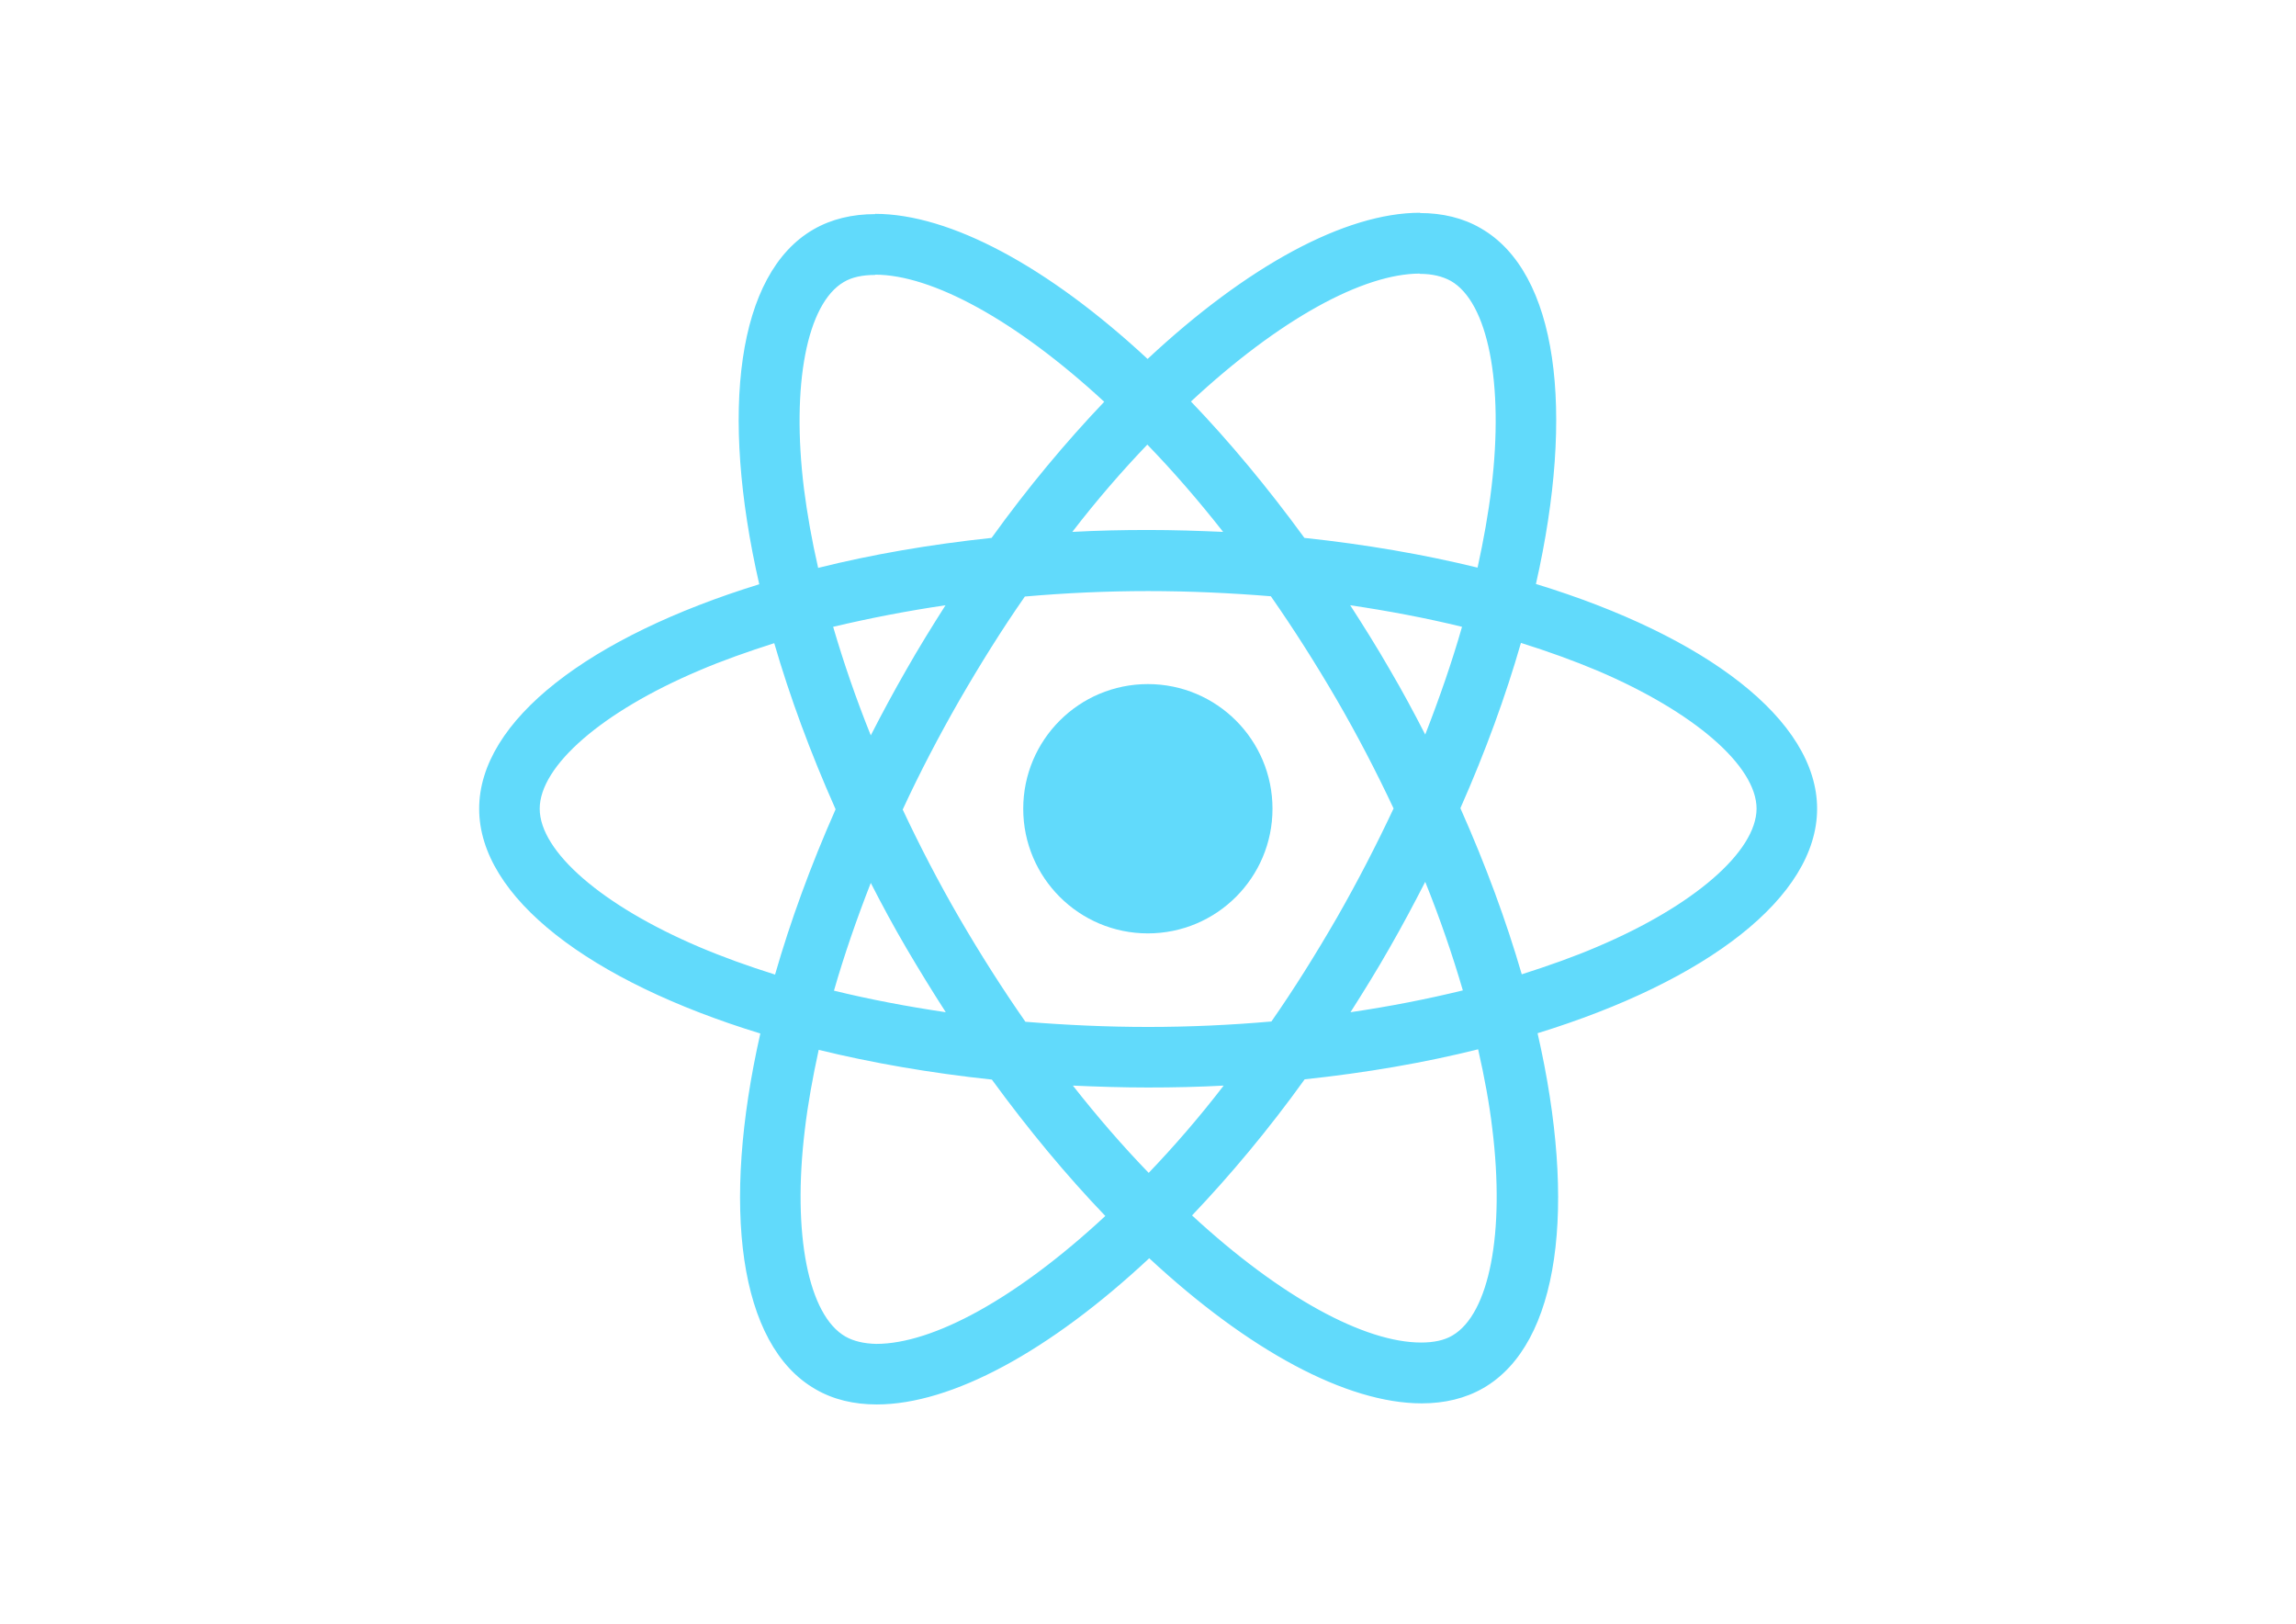
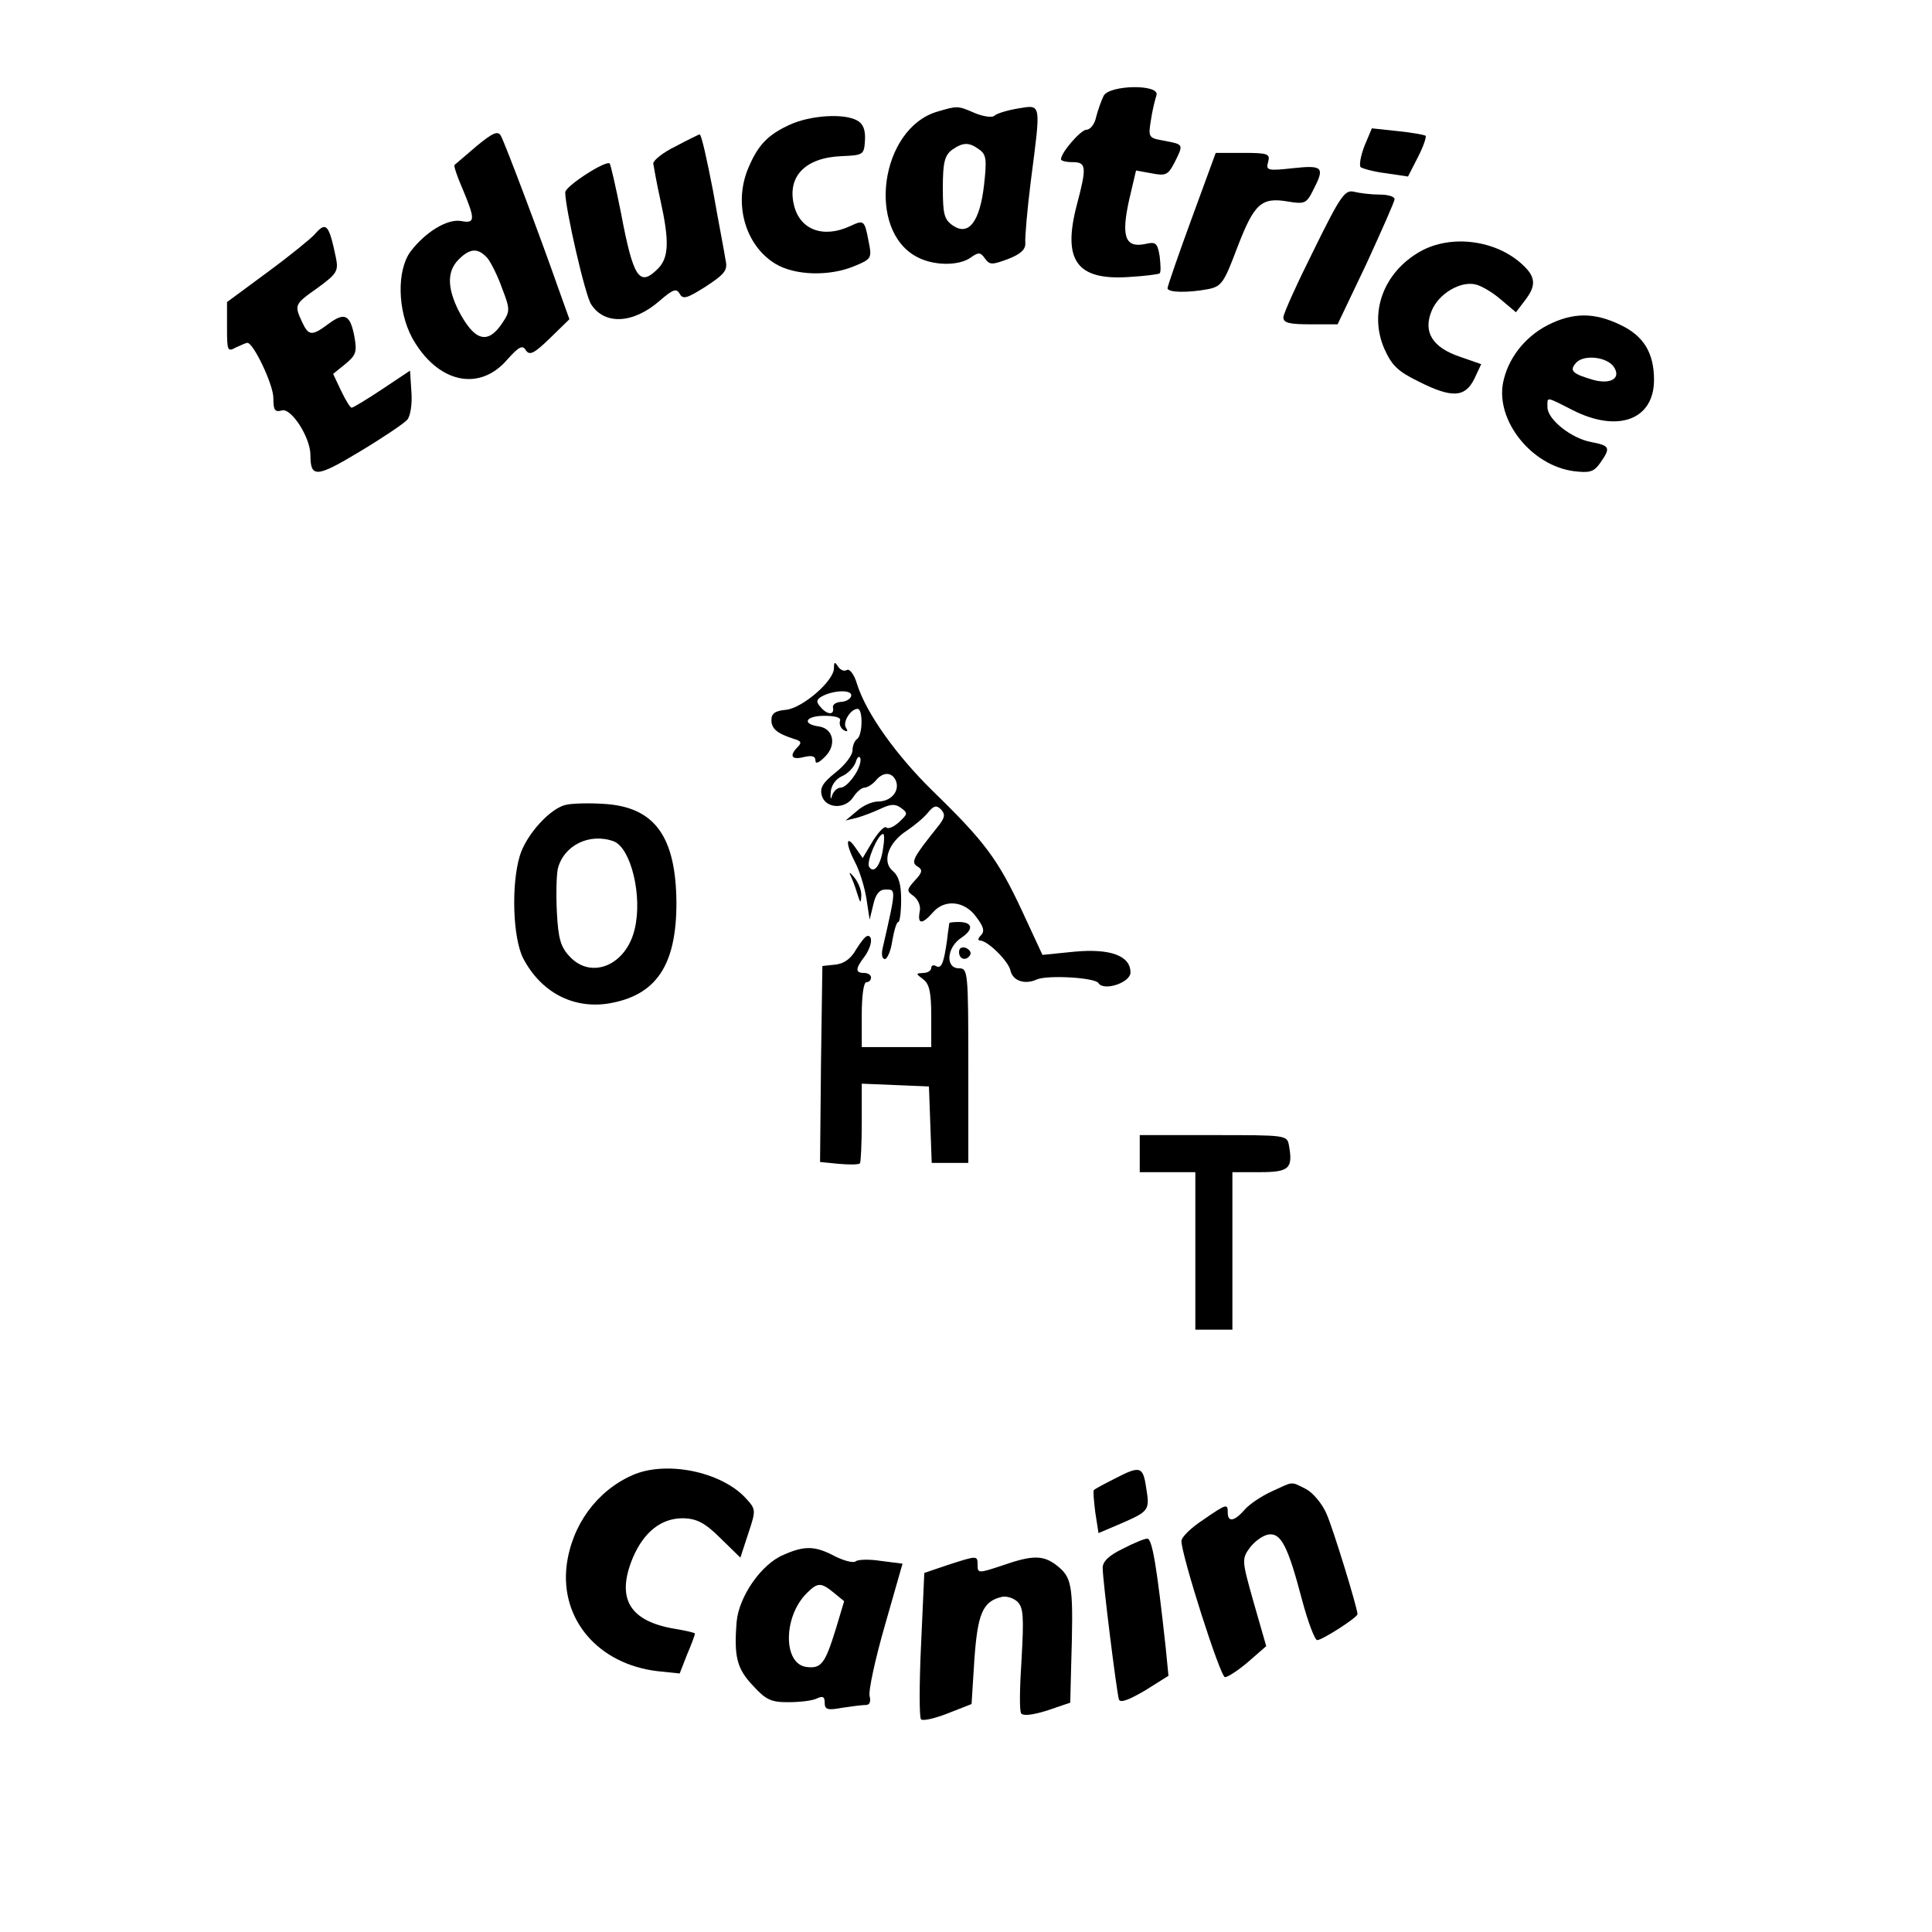
- <svg xmlns="http://www.w3.org/2000/svg" viewBox="0 0 841.9 595.3">
-   <g fill="#61DAFB">
-     <path d="M666.3 296.5c0-32.5-40.7-63.3-103.1-82.4 14.4-63.6 8-114.2-20.2-130.4-6.5-3.8-14.1-5.6-22.4-5.6v22.3c4.6 0 8.3.9 11.4 2.6 13.6 7.8 19.5 37.5 14.9 75.7-1.1 9.4-2.9 19.3-5.1 29.4-19.6-4.8-41-8.5-63.5-10.9-13.5-18.5-27.5-35.3-41.6-50 32.6-30.3 63.2-46.9 84-46.9V78c-27.5 0-63.5 19.6-99.9 53.6-36.4-33.8-72.4-53.2-99.9-53.2v22.3c20.7 0 51.4 16.5 84 46.6-14 14.7-28 31.4-41.3 49.9-22.6 2.4-44 6.1-63.6 11-2.3-10-4-19.7-5.2-29-4.7-38.2 1.1-67.9 14.6-75.8 3-1.8 6.9-2.6 11.5-2.6V78.5c-8.4 0-16 1.8-22.6 5.6-28.1 16.2-34.4 66.7-19.9 130.1-62.2 19.2-102.7 49.9-102.7 82.3 0 32.5 40.7 63.3 103.1 82.4-14.4 63.6-8 114.2 20.2 130.4 6.5 3.8 14.1 5.6 22.5 5.6 27.5 0 63.5-19.6 99.9-53.6 36.4 33.8 72.4 53.2 99.9 53.2 8.4 0 16-1.8 22.6-5.6 28.1-16.2 34.4-66.7 19.9-130.1 62-19.1 102.5-49.9 102.5-82.3zm-130.2-66.7c-3.7 12.9-8.3 26.2-13.5 39.5-4.1-8-8.4-16-13.1-24-4.6-8-9.5-15.8-14.4-23.4 14.2 2.1 27.9 4.7 41 7.9zm-45.8 106.5c-7.8 13.5-15.8 26.3-24.1 38.2-14.9 1.3-30 2-45.2 2-15.1 0-30.2-.7-45-1.9-8.3-11.9-16.4-24.6-24.2-38-7.6-13.1-14.5-26.4-20.8-39.8 6.2-13.4 13.2-26.8 20.7-39.9 7.8-13.5 15.8-26.3 24.1-38.2 14.9-1.3 30-2 45.2-2 15.1 0 30.2.7 45 1.9 8.3 11.9 16.4 24.6 24.2 38 7.6 13.1 14.5 26.4 20.8 39.8-6.3 13.4-13.2 26.8-20.7 39.9zm32.3-13c5.4 13.4 10 26.8 13.8 39.8-13.1 3.2-26.9 5.9-41.2 8 4.9-7.7 9.8-15.6 14.4-23.7 4.6-8 8.9-16.1 13-24.1zM421.2 430c-9.3-9.6-18.6-20.3-27.8-32 9 .4 18.2.7 27.5.7 9.4 0 18.7-.2 27.8-.7-9 11.7-18.3 22.4-27.5 32zm-74.4-58.9c-14.2-2.1-27.9-4.7-41-7.9 3.7-12.9 8.3-26.2 13.5-39.5 4.1 8 8.4 16 13.1 24 4.7 8 9.5 15.8 14.4 23.4zM420.7 163c9.3 9.6 18.6 20.3 27.8 32-9-.4-18.2-.7-27.5-.7-9.4 0-18.7.2-27.8.7 9-11.7 18.3-22.4 27.5-32zm-74 58.9c-4.9 7.7-9.8 15.6-14.4 23.7-4.6 8-8.9 16-13 24-5.4-13.4-10-26.8-13.8-39.8 13.1-3.1 26.9-5.8 41.2-7.9zm-90.5 125.2c-35.4-15.1-58.3-34.9-58.3-50.6 0-15.7 22.9-35.6 58.3-50.6 8.6-3.7 18-7 27.7-10.1 5.7 19.6 13.2 40 22.5 60.9-9.2 20.8-16.6 41.1-22.2 60.6-9.9-3.1-19.3-6.5-28-10.2zM310 490c-13.6-7.8-19.5-37.5-14.9-75.7 1.1-9.4 2.9-19.3 5.1-29.4 19.6 4.8 41 8.5 63.5 10.9 13.5 18.5 27.5 35.3 41.6 50-32.6 30.3-63.2 46.9-84 46.9-4.5-.1-8.3-1-11.3-2.7zm237.2-76.2c4.7 38.2-1.1 67.9-14.6 75.8-3 1.8-6.9 2.6-11.5 2.6-20.7 0-51.4-16.5-84-46.6 14-14.7 28-31.4 41.3-49.9 22.6-2.4 44-6.1 63.6-11 2.3 10.1 4.1 19.8 5.2 29.1zm38.5-66.7c-8.6 3.7-18 7-27.7 10.1-5.7-19.6-13.2-40-22.5-60.9 9.2-20.8 16.6-41.1 22.2-60.6 9.9 3.1 19.3 6.5 28.1 10.2 35.4 15.1 58.3 34.9 58.3 50.6-.1 15.7-23 35.6-58.4 50.6zM320.8 78.4z" />
-     <circle cx="420.9" cy="296.5" r="45.7" />
-     <path d="M520.5 78.1z" />
+ <svg xmlns="http://www.w3.org/2000/svg" version="1.0" width="417pt" height="417pt" viewBox="0 0 417 417" preserveAspectRatio="xMidYMid meet">
+   <g transform="translate(0,417) scale(0.1,-0.1)" fill="#000000" stroke="none">
+     <path d="M2382 3963 c-5 -10 -12 -30 -16 -45 -3 -16 -13 -28 -21 -28 -12 0 -55 -49 -55 -64 0 -3 11 -6 25 -6 30 0 31 -10 9 -93 -31 -119 0 -162 111 -155 35 2 66 6 68 8 3 3 2 19 0 37 -5 29 -8 32 -33 26 -42 -8 -50 18 -33 95 l15 64 33 -6 c31 -6 36 -4 50 23 20 40 20 39 -21 47 -35 6 -36 7 -30 44 3 21 9 45 12 54 9 25 -102 23 -114 -1z" />
+     <path d="M2023 3929 c-123 -36 -154 -257 -43 -314 36 -19 90 -19 115 -1 17 12 21 12 31 -2 10 -14 15 -14 50 -1 28 11 38 21 37 35 -1 10 4 71 12 134 22 170 23 164 -27 156 -24 -4 -47 -11 -52 -16 -4 -4 -23 -2 -42 6 -37 16 -37 16 -81 3z m91 -82 c15 -11 16 -22 10 -76 -9 -79 -33 -111 -67 -88 -19 13 -22 24 -22 82 0 54 4 69 19 81 24 17 37 18 60 1z" />
+     <path d="M1705 3901 c-48 -22 -69 -44 -90 -94 -32 -76 -7 -166 58 -206 42 -26 118 -28 172 -5 36 15 37 17 30 52 -9 47 -10 48 -40 34 -58 -27 -108 -8 -121 44 -16 63 24 104 103 107 47 2 48 3 50 35 1 22 -4 35 -17 42 -29 16 -101 11 -145 -9z" />
+     <path d="M1029 3855 c-24 -21 -46 -39 -48 -41 -2 -2 6 -26 18 -53 27 -65 27 -74 -4 -68 -30 5 -77 -24 -109 -66 -30 -41 -28 -128 4 -187 54 -96 144 -117 205 -46 25 28 33 32 40 20 8 -12 18 -7 52 26 l42 41 -24 67 c-37 106 -115 313 -124 329 -6 11 -17 7 -52 -22z m23 -242 c8 -10 23 -40 32 -66 17 -44 17 -49 1 -73 -32 -49 -61 -41 -96 27 -24 49 -24 84 1 109 25 25 42 25 62 3z" />
+     <path d="M2945 3855 c-8 -21 -12 -42 -8 -46 5 -3 29 -10 55 -13 l47 -7 21 41 c12 23 19 44 17 47 -3 2 -30 7 -60 10 l-56 6 -16 -38z" />
+     <path d="M1458 3854 c-27 -13 -48 -30 -48 -37 1 -6 7 -41 15 -77 20 -90 19 -126 -5 -150 -40 -40 -53 -21 -80 122 -11 55 -22 103 -24 105 -8 8 -96 -49 -96 -62 0 -35 43 -223 56 -242 29 -45 91 -42 148 8 29 25 36 27 43 15 7 -13 16 -10 57 16 41 27 47 35 42 57 -2 14 -15 81 -27 149 -13 67 -25 122 -29 122 -3 -1 -26 -12 -52 -26z" />
+     <path d="M2572 3698 c-29 -79 -52 -146 -52 -150 0 -10 46 -10 88 -2 29 6 34 14 63 91 36 93 51 108 109 98 36 -6 40 -4 54 24 26 50 22 55 -43 48 -55 -6 -59 -5 -54 13 5 18 0 20 -54 20 l-59 0 -52 -142z" />
+     <path d="M2836 3631 c-36 -72 -66 -138 -66 -146 0 -12 13 -15 59 -15 l58 0 62 130 c33 72 61 135 61 140 0 6 -15 10 -32 10 -18 0 -43 3 -55 6 -20 5 -29 -7 -87 -125z" />
+     <path d="M679 3664 c-7 -8 -52 -45 -101 -81 l-88 -65 0 -55 c0 -50 1 -53 19 -43 11 5 22 10 25 10 13 0 56 -90 56 -119 0 -26 3 -31 18 -27 20 7 62 -58 62 -96 0 -50 13 -49 106 7 50 30 96 61 103 69 7 8 11 35 9 60 l-3 46 -60 -40 c-33 -22 -63 -40 -66 -40 -3 0 -13 16 -23 37 l-17 36 26 21 c23 19 26 26 20 59 -9 48 -21 54 -56 28 -36 -27 -43 -26 -57 4 -17 37 -17 38 34 74 41 30 45 36 39 65 -15 72 -21 79 -46 50z" />
+     <path d="M3065 3627 c-79 -45 -111 -132 -77 -210 16 -36 30 -49 73 -70 73 -37 101 -35 121 5 l15 32 -46 16 c-59 20 -80 53 -61 99 15 37 62 65 95 57 13 -3 38 -18 55 -33 l32 -27 19 25 c25 32 24 51 -4 77 -57 54 -155 67 -222 29z" />
+     <path d="M3340 3468 c-50 -26 -86 -73 -96 -125 -15 -82 62 -178 153 -190 34 -4 43 -2 57 18 23 33 21 37 -20 45 -43 8 -94 49 -94 75 0 23 -5 24 54 -6 98 -50 176 -21 176 65 0 58 -22 95 -73 119 -56 27 -102 27 -157 -1z m144 -91 c15 -24 -8 -37 -45 -27 -45 13 -52 20 -38 36 16 20 69 14 83 -9z" />
+     <path d="M1800 2728 c0 -28 -68 -86 -103 -90 -24 -2 -32 -8 -32 -22 0 -19 12 -29 49 -41 15 -4 17 -8 8 -17 -19 -19 -14 -29 13 -22 17 4 25 2 25 -7 0 -9 7 -6 21 8 25 25 18 60 -13 65 -38 5 -30 23 11 23 25 0 37 -4 34 -11 -2 -7 1 -15 8 -20 8 -4 10 -3 5 5 -8 12 10 41 25 41 12 0 11 -57 -1 -65 -5 -3 -10 -14 -10 -25 0 -10 -16 -31 -36 -47 -29 -23 -35 -34 -30 -51 9 -28 51 -29 68 -2 7 11 18 20 24 20 6 0 17 7 24 15 16 20 36 19 44 -1 8 -22 -11 -44 -39 -44 -13 0 -33 -9 -46 -21 l-24 -20 25 6 c14 4 37 13 52 20 21 10 31 10 43 1 15 -11 14 -13 -4 -30 -12 -11 -24 -16 -28 -12 -4 4 -17 -10 -29 -29 l-22 -37 -16 23 c-21 30 -21 7 0 -33 9 -17 20 -52 24 -77 l7 -46 8 33 c5 22 13 32 26 32 23 0 24 4 -6 -127 -3 -13 -1 -23 5 -23 5 0 13 18 16 40 4 22 9 40 13 40 3 0 6 21 6 48 0 33 -5 51 -18 62 -24 20 -10 61 30 87 15 10 36 27 45 38 13 16 19 18 29 8 10 -11 9 -18 -9 -40 -52 -65 -56 -74 -42 -83 12 -7 11 -13 -5 -30 -18 -20 -19 -23 -3 -34 10 -8 16 -22 13 -34 -5 -27 5 -28 28 -2 25 30 69 26 94 -9 16 -21 19 -31 10 -40 -6 -6 -7 -11 -2 -11 17 0 62 -45 66 -65 5 -22 31 -31 57 -19 24 10 126 4 133 -8 11 -18 69 1 69 23 0 36 -43 52 -120 45 l-70 -7 -45 97 c-51 109 -80 148 -190 255 -80 78 -145 169 -165 232 -6 21 -16 34 -22 31 -6 -4 -14 0 -19 7 -7 11 -9 11 -9 -3z m37 -61 c-2 -6 -12 -12 -23 -12 -10 -1 -18 -6 -16 -13 3 -16 -13 -15 -27 2 -10 11 -9 16 3 23 26 14 68 15 63 0z m7 -171 c-9 -14 -22 -26 -29 -26 -8 0 -16 -8 -19 -17 -3 -11 -4 -7 -3 7 1 15 11 29 25 35 12 5 25 19 29 30 3 11 8 15 10 8 2 -6 -3 -23 -13 -37z m62 -157 c-5 -37 -20 -56 -30 -40 -7 10 19 71 30 71 3 0 3 -14 0 -31z" />
+     <path d="M1222 2433 c-34 -7 -86 -64 -100 -110 -19 -63 -15 -177 7 -221 38 -73 107 -110 184 -98 103 17 147 82 147 217 -1 144 -47 208 -158 214 -31 2 -67 1 -80 -2z m103 -79 c37 -15 62 -118 45 -189 -18 -78 -93 -110 -140 -60 -20 21 -25 39 -28 95 -2 38 -1 81 2 95 13 51 69 78 121 59z" />
+     <path d="M1835 2282 c4 -8 11 -26 15 -40 7 -22 8 -23 9 -6 1 11 -6 29 -15 40 -8 10 -12 13 -9 6z" />
+     <path d="M2049 2178 c0 -2 -3 -19 -5 -38 -7 -49 -12 -62 -24 -55 -5 3 -10 1 -10 -4 0 -6 -8 -11 -17 -11 -17 -1 -17 -1 0 -14 13 -10 17 -28 17 -80 l0 -66 -75 0 -75 0 0 70 c0 40 4 70 10 70 6 0 10 5 10 10 0 6 -7 10 -15 10 -19 0 -19 9 0 34 16 21 20 46 8 46 -5 0 -15 -13 -25 -29 -11 -20 -26 -31 -45 -33 l-28 -3 -3 -211 -2 -212 40 -4 c23 -2 43 -2 46 1 2 2 4 42 4 88 l0 84 73 -3 72 -3 3 -82 3 -83 39 0 40 0 0 210 c0 203 -1 210 -20 210 -30 0 -27 45 5 66 27 18 25 34 -6 34 -10 0 -19 -1 -20 -2z" />
+     <path d="M2070 2115 c0 -16 16 -20 24 -6 3 5 -1 11 -9 15 -9 3 -15 0 -15 -9z" />
+     <path d="M2460 1680 l0 -40 60 0 60 0 0 -170 0 -170 40 0 40 0 0 170 0 170 59 0 c64 0 72 8 63 58 -4 22 -6 22 -163 22 l-159 0 0 -40z" />
+     <path d="M1365 986 c-77 -34 -131 -108 -142 -195 -14 -117 69 -213 196 -228 l48 -5 16 41 c10 23 17 43 17 45 0 2 -18 6 -41 10 -100 16 -130 65 -93 154 24 56 62 86 110 85 28 -1 46 -10 79 -43 l43 -42 17 52 c17 51 17 52 -6 77 -53 57 -172 81 -244 49z" />
+     <path d="M2405 978 c-22 -11 -42 -22 -44 -24 -2 -2 0 -23 3 -48 l7 -45 47 20 c62 27 64 29 56 77 -7 48 -13 49 -69 20z" />
+     <path d="M2745 951 c-22 -10 -49 -28 -59 -40 -22 -25 -36 -27 -36 -6 0 20 -2 20 -54 -16 -26 -17 -46 -37 -46 -45 0 -31 84 -294 94 -294 6 0 29 15 50 33 l39 34 -27 94 c-26 92 -26 94 -8 119 11 14 28 26 40 28 27 4 42 -26 72 -140 13 -49 28 -88 33 -88 11 0 87 49 87 56 0 13 -53 186 -67 217 -9 21 -29 45 -44 53 -34 17 -26 17 -74 -5z" />
+     <path d="M2423 827 c-29 -14 -43 -27 -43 -41 0 -27 30 -267 35 -284 3 -8 20 -2 56 19 l51 32 -6 61 c-19 174 -29 236 -40 235 -6 0 -30 -10 -53 -22z" />
+     <path d="M1691 814 c-48 -20 -96 -90 -101 -144 -6 -74 0 -101 34 -137 29 -32 40 -37 77 -37 24 0 52 3 62 8 13 6 17 4 17 -9 0 -15 6 -17 38 -11 20 3 43 6 51 6 8 0 11 7 8 19 -3 11 12 80 33 153 l38 133 -47 6 c-25 4 -50 3 -54 -1 -5 -4 -25 1 -45 11 -43 23 -66 23 -111 3z m109 -82 l22 -18 -18 -60 c-23 -74 -31 -86 -63 -82 -51 6 -51 108 0 159 24 24 31 24 59 1z" />
+     <path d="M2045 792 l-50 -17 -7 -155 c-4 -85 -4 -158 0 -161 4 -4 30 2 58 13 l51 20 6 95 c7 100 18 126 58 136 11 3 26 -2 35 -10 13 -13 14 -33 9 -123 -4 -60 -5 -112 -1 -118 4 -6 24 -4 56 6 l50 17 2 80 c5 166 3 187 -26 212 -32 27 -54 28 -123 4 -51 -17 -53 -17 -53 1 0 21 0 21 -65 0z" />
  </g>
</svg>
